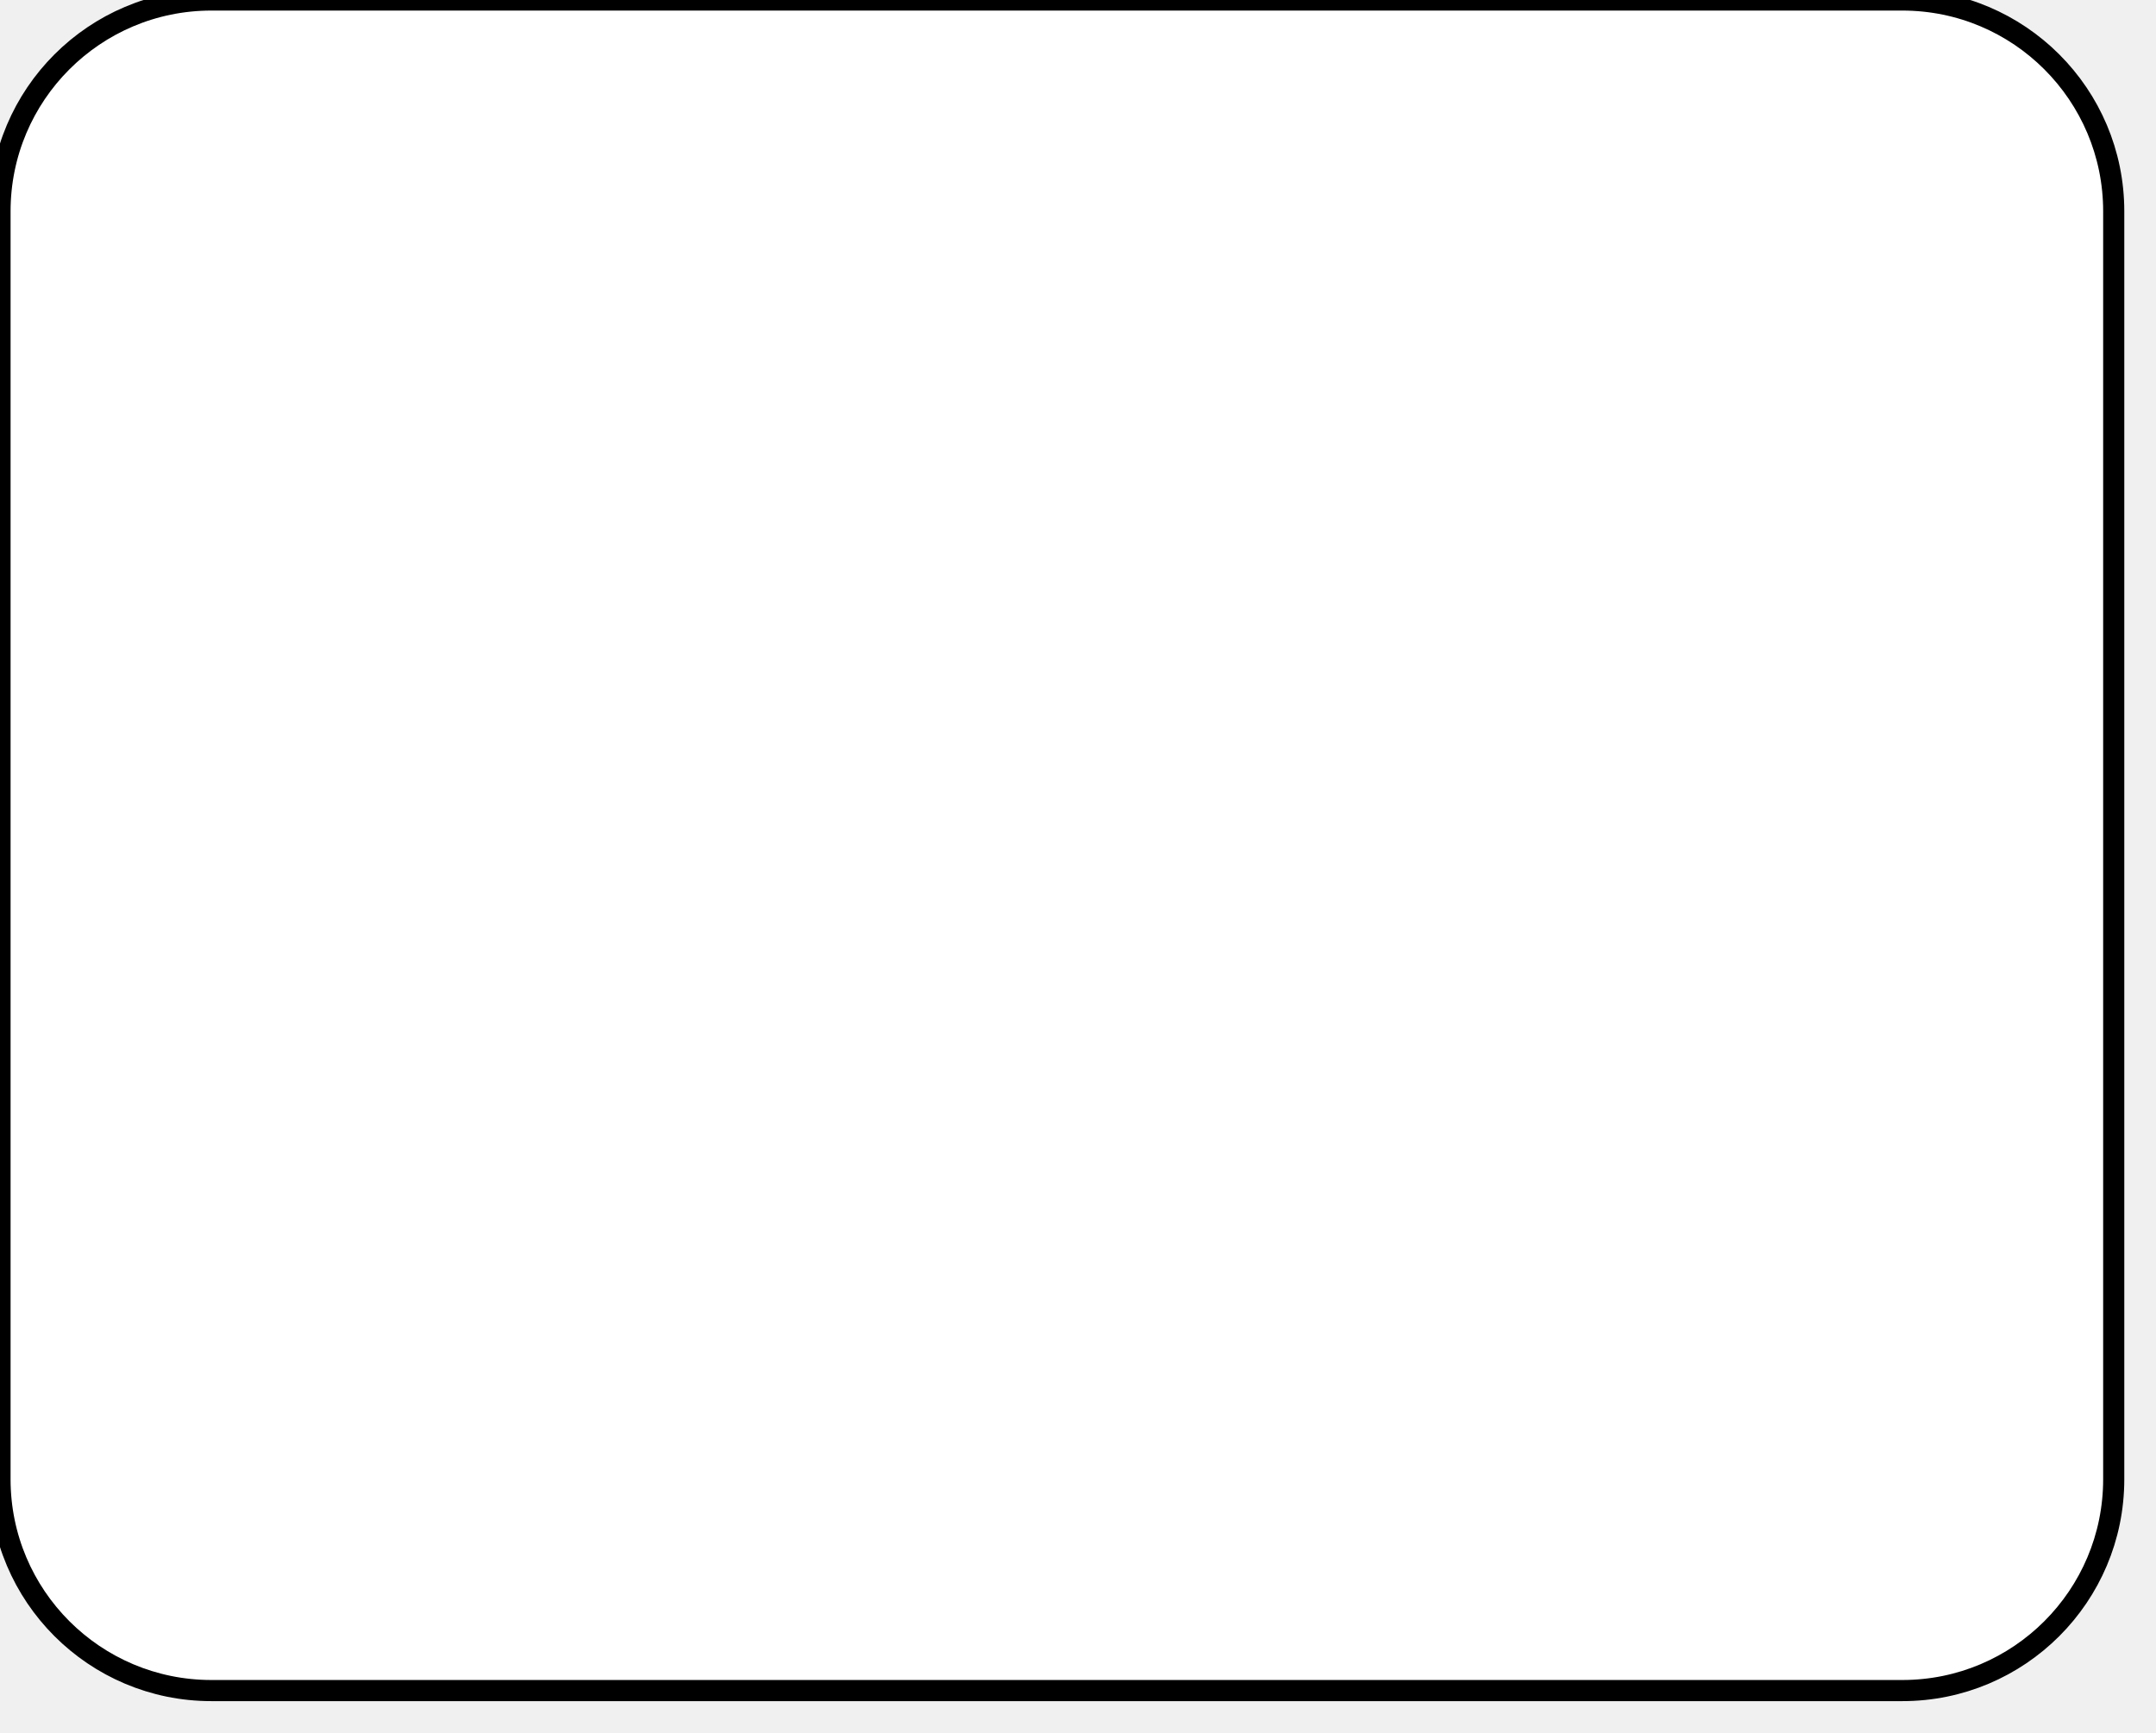
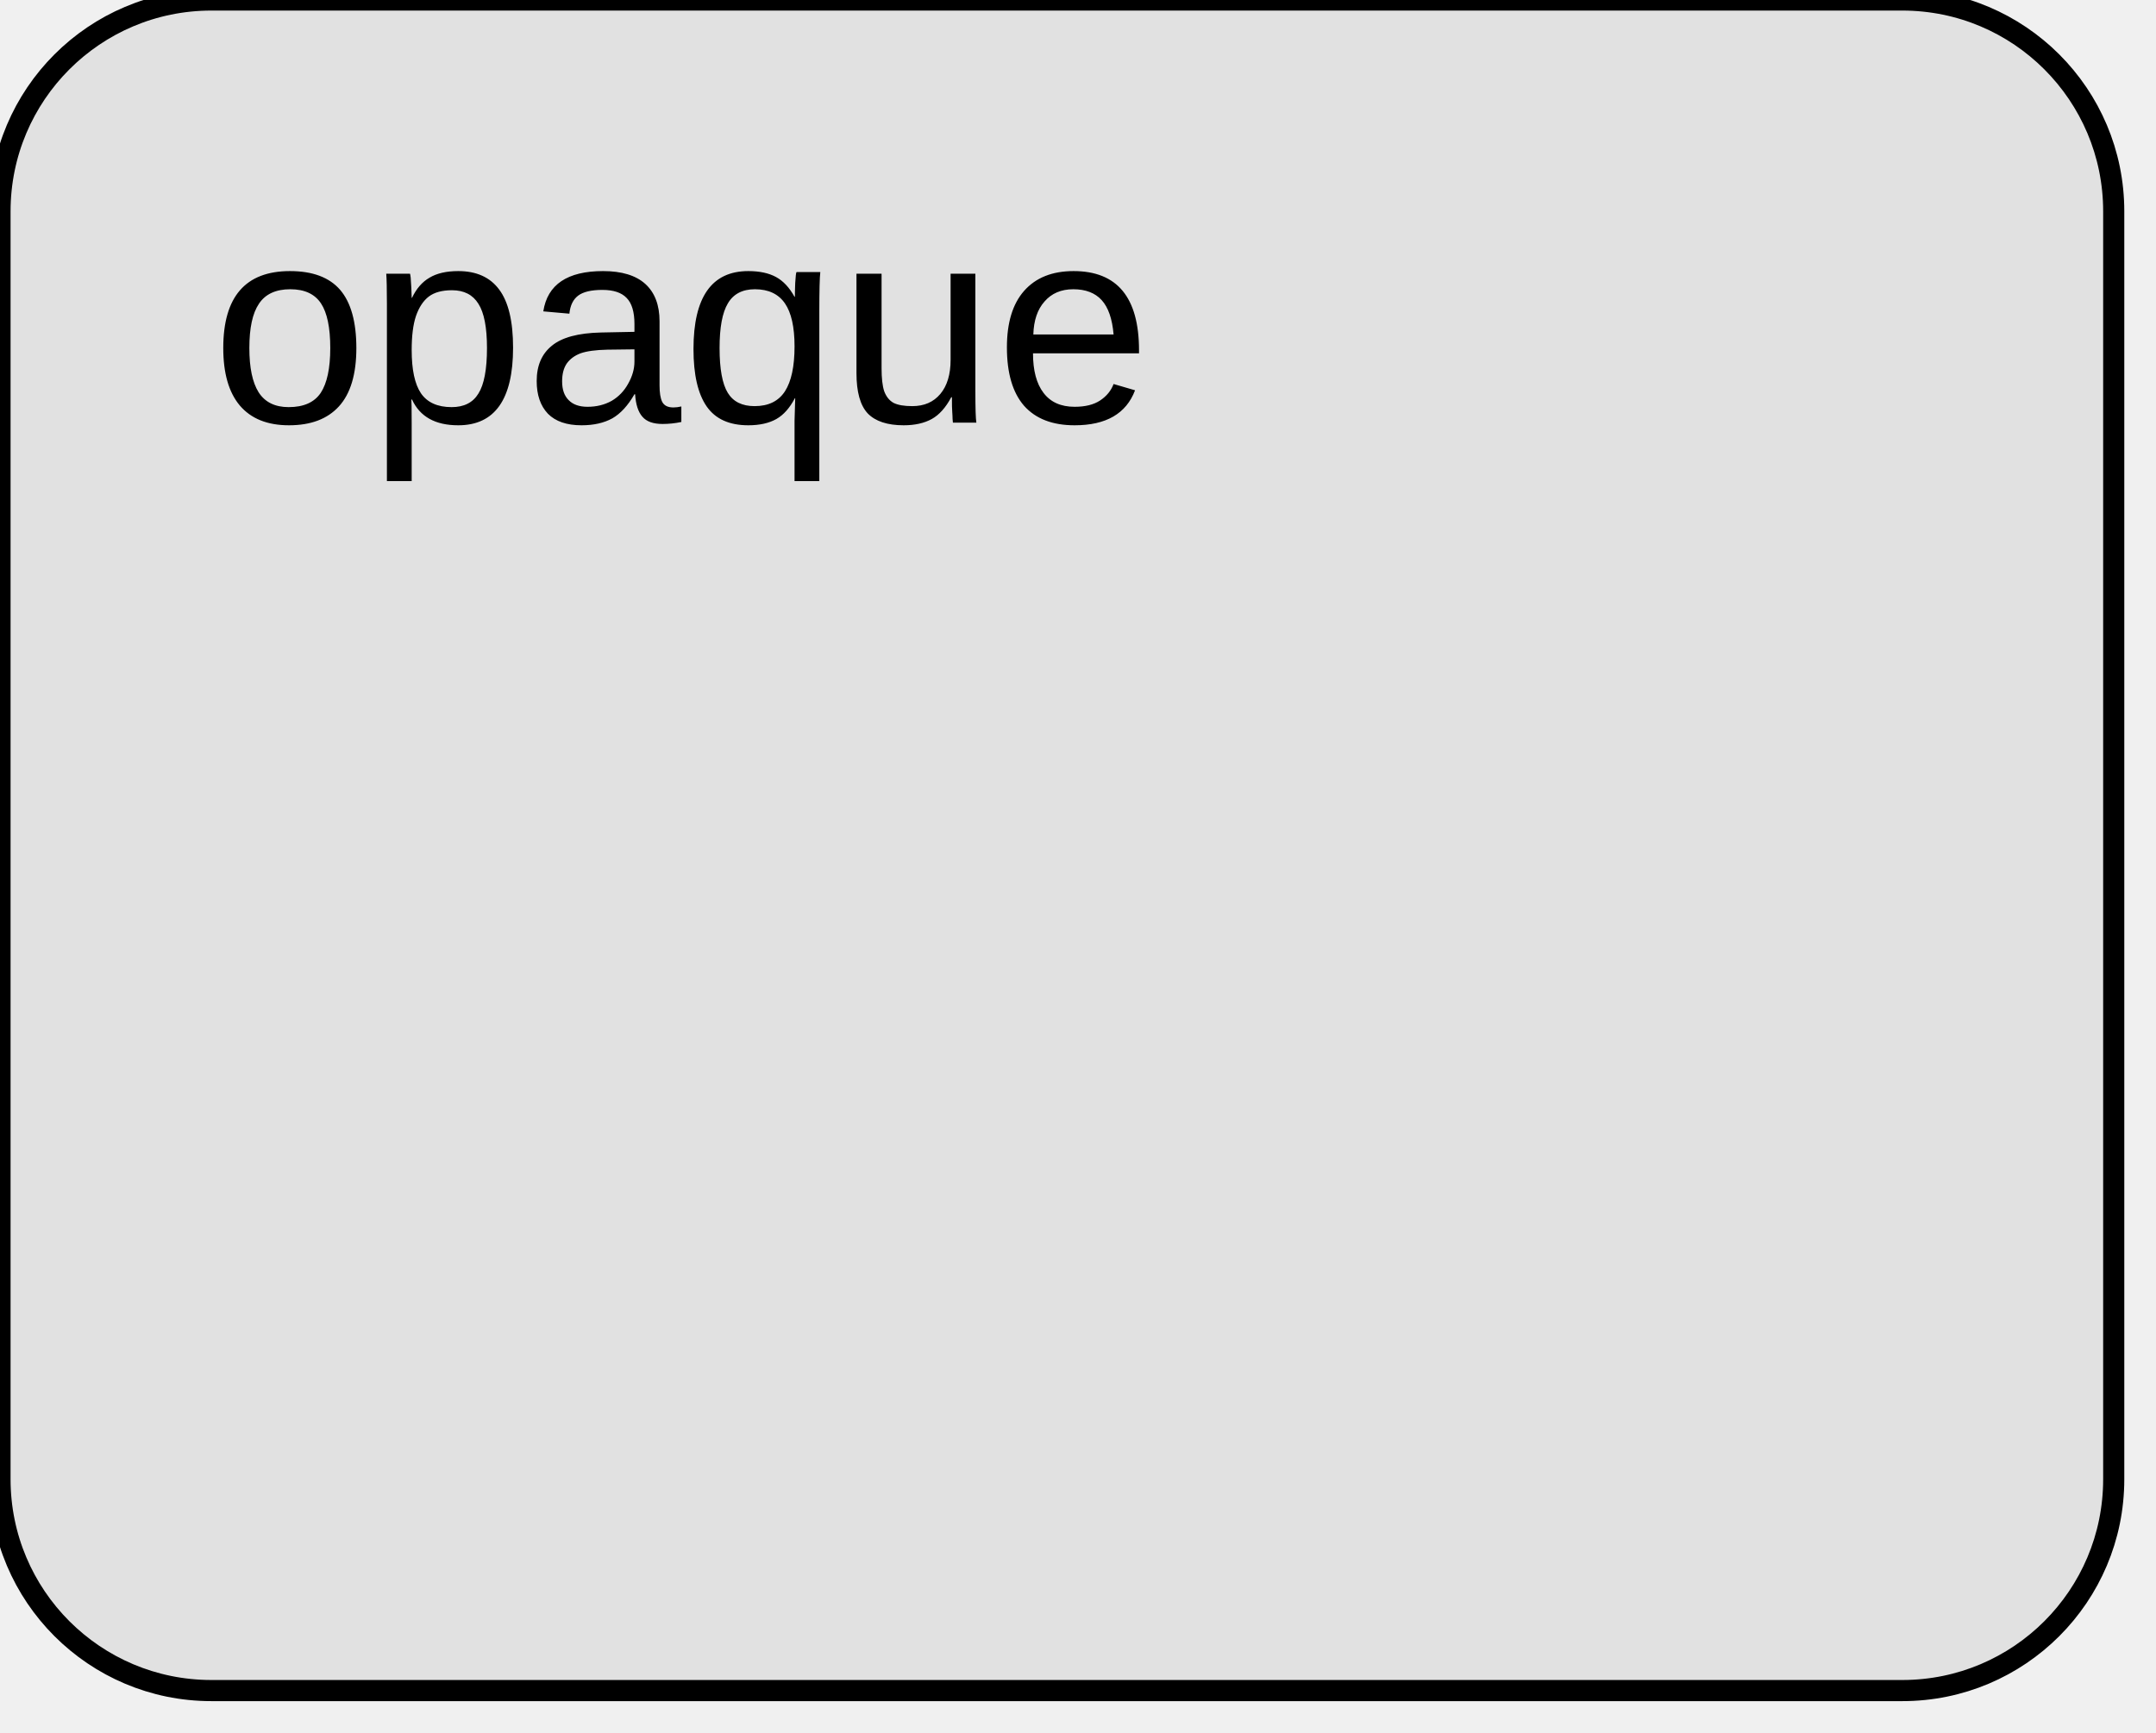
<svg xmlns="http://www.w3.org/2000/svg" xmlns:ns1="http://www.b3mn.org/oryx" width="102" height="82" version="1.0">
  <defs />
  <ns1:magnets>
    <ns1:magnet ns1:cx="0" ns1:cy="40" ns1:anchors="left" />
    <ns1:magnet ns1:cx="50" ns1:cy="80" ns1:anchors="bottom" />
    <ns1:magnet ns1:cx="100" ns1:cy="40" ns1:anchors="right" />
    <ns1:magnet ns1:cx="50" ns1:cy="0" ns1:anchors="top" />
    <ns1:magnet ns1:cx="50" ns1:cy="40" ns1:default="yes" />
  </ns1:magnets>
  <g pointer-events="fill" ns1:minimumSize="50 40" ns1:maximumSize="200 160">
-     <rect id="mainBody" ns1:resize="vertical horizontal" x="0" y="0" width="100" height="80" rx="10" ry="10" stroke="black" stroke-width="1" fill="white" />
-     <text font-size="14" id="label" x="50" y="50" ns1:align="middle center" stroke="black" />
+     <rect id="mainBody" ns1:resize="vertical horizontal" x="0" y="0" width="100" height="80" rx="10" ry="10" stroke="black" stroke-width="1" style="fill:silver;fill-opacity:0.3" />
+     <text ns1:rotate="270" id="label" x="10" y="40" ns1:align="middle left" style="font-family:Arial; font-size: 8pt; fill:black;" xml:space="preserve" />
+     <text ns1:anchors="top left" x="10" y="20" style="font-family:Arial; font-size: 10pt; fill:black;">opaque</text>
  </g>
</svg>
